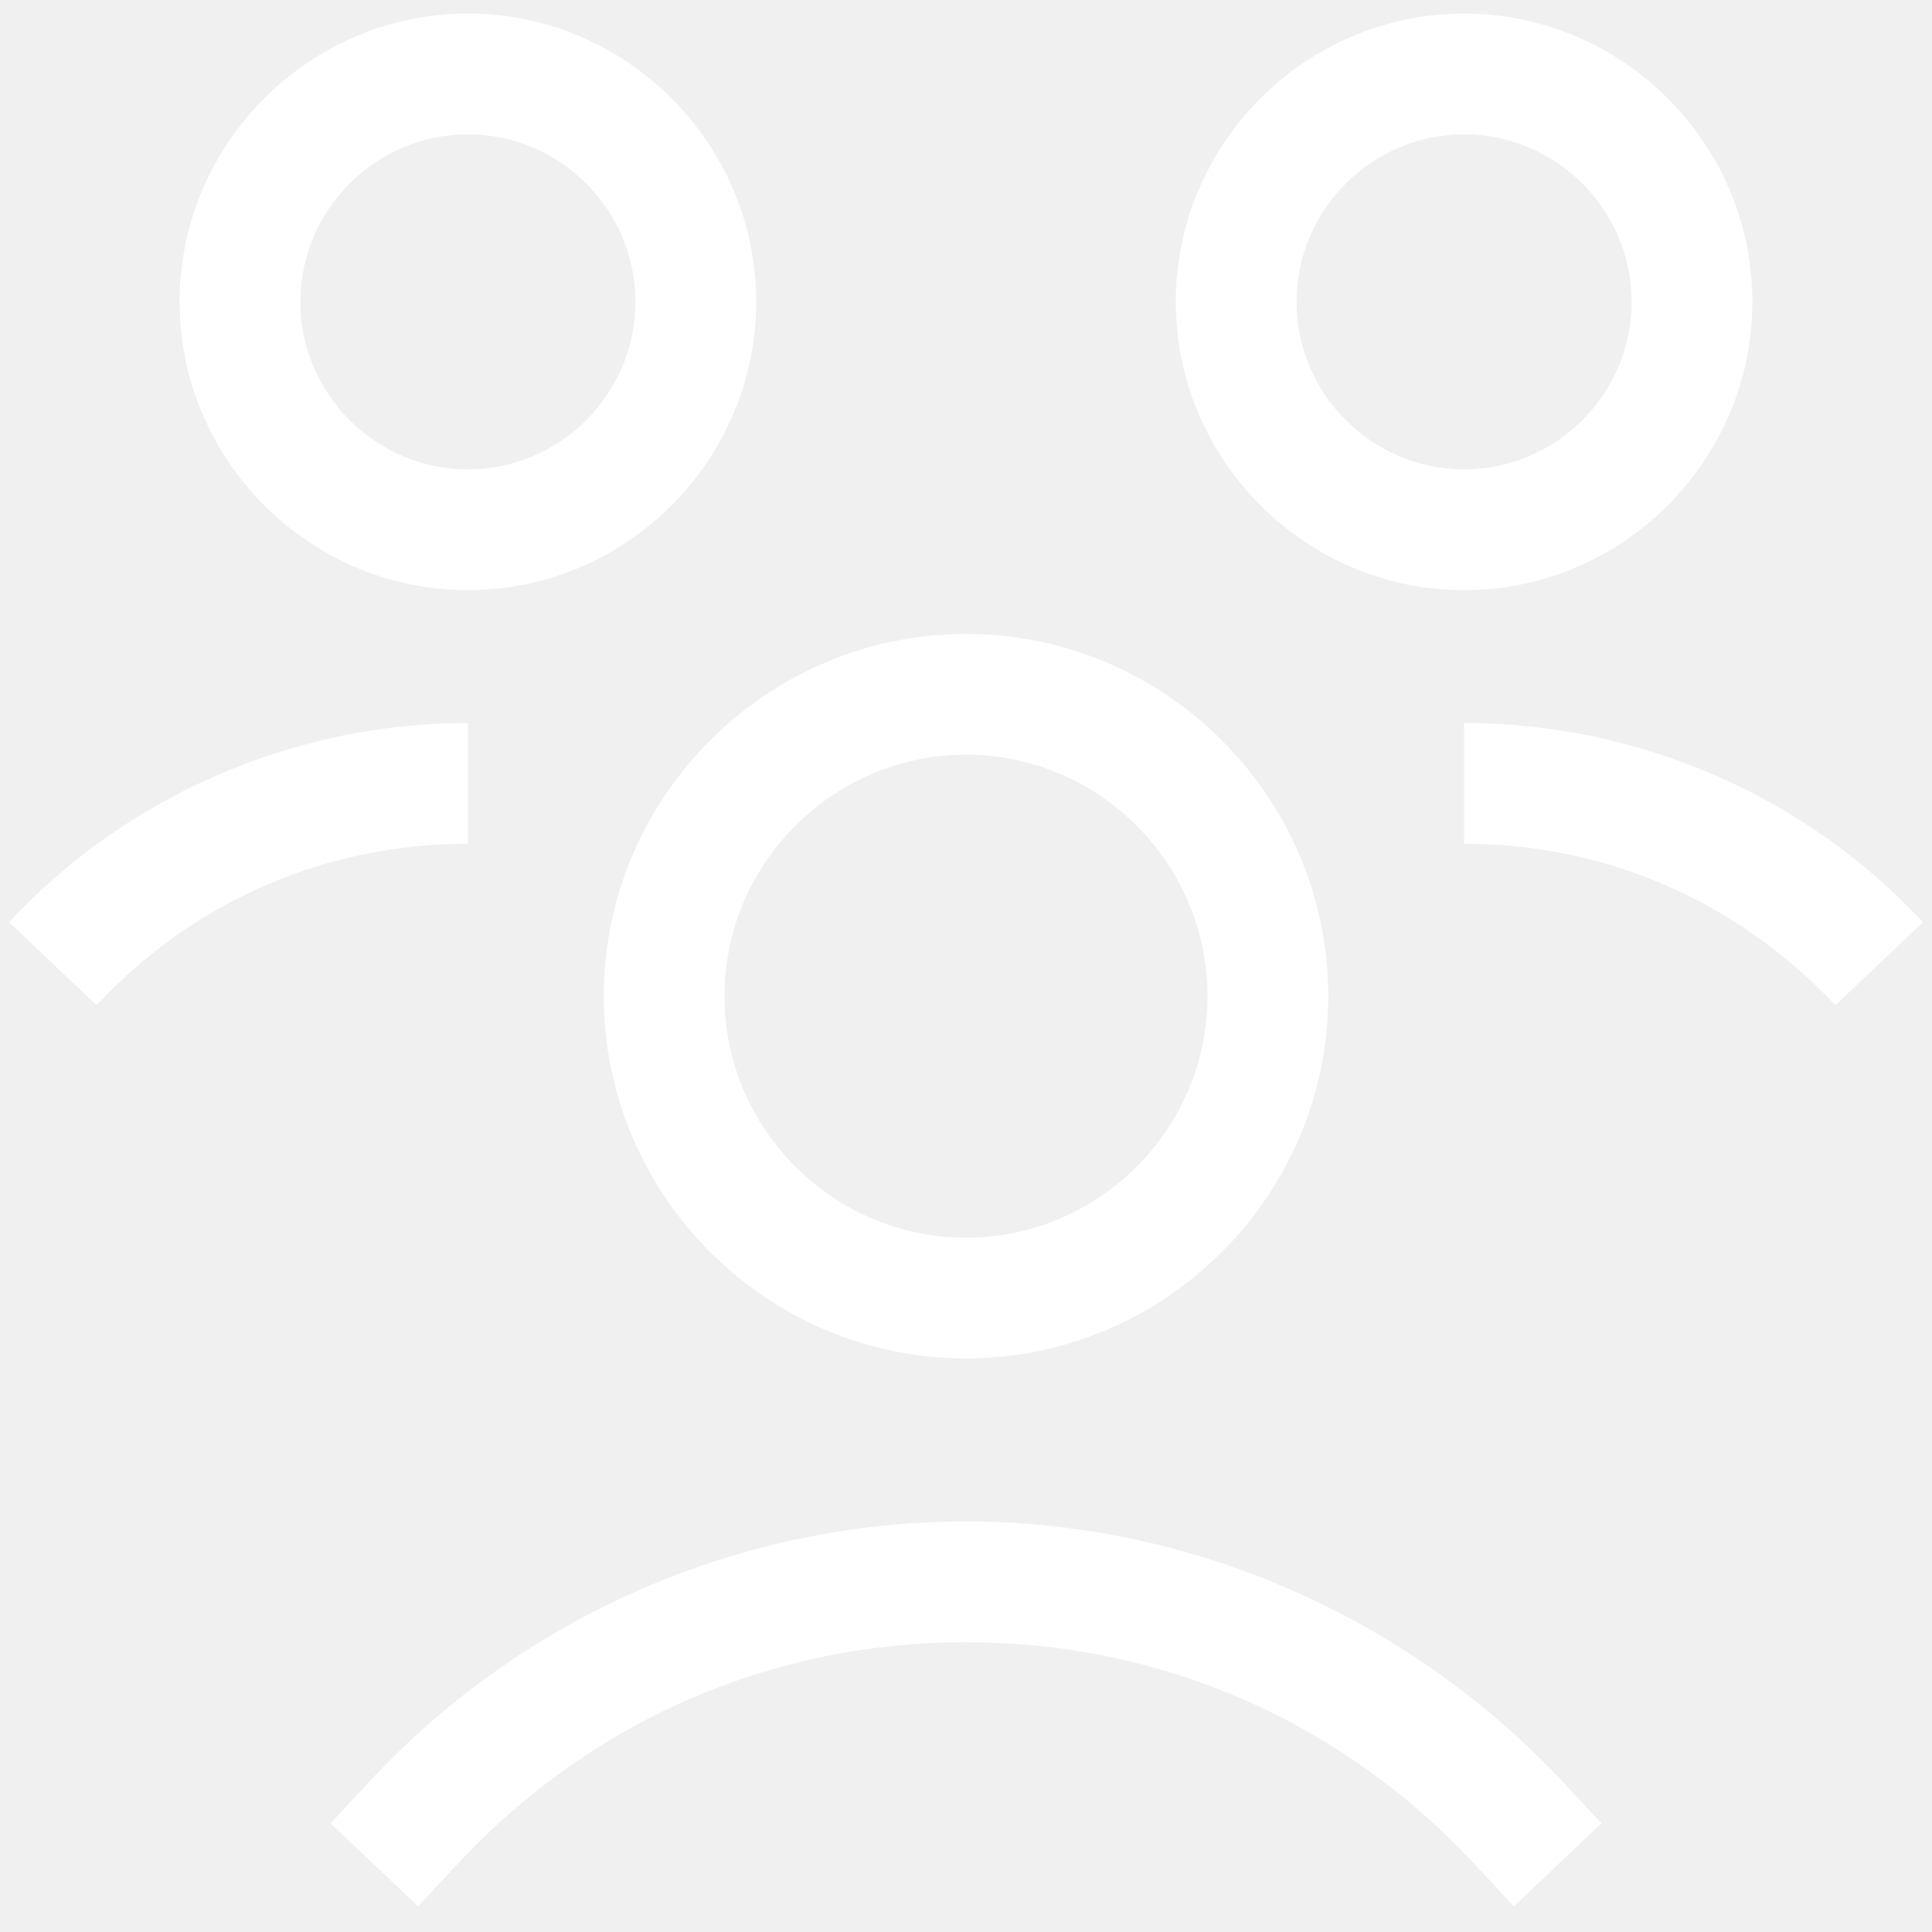
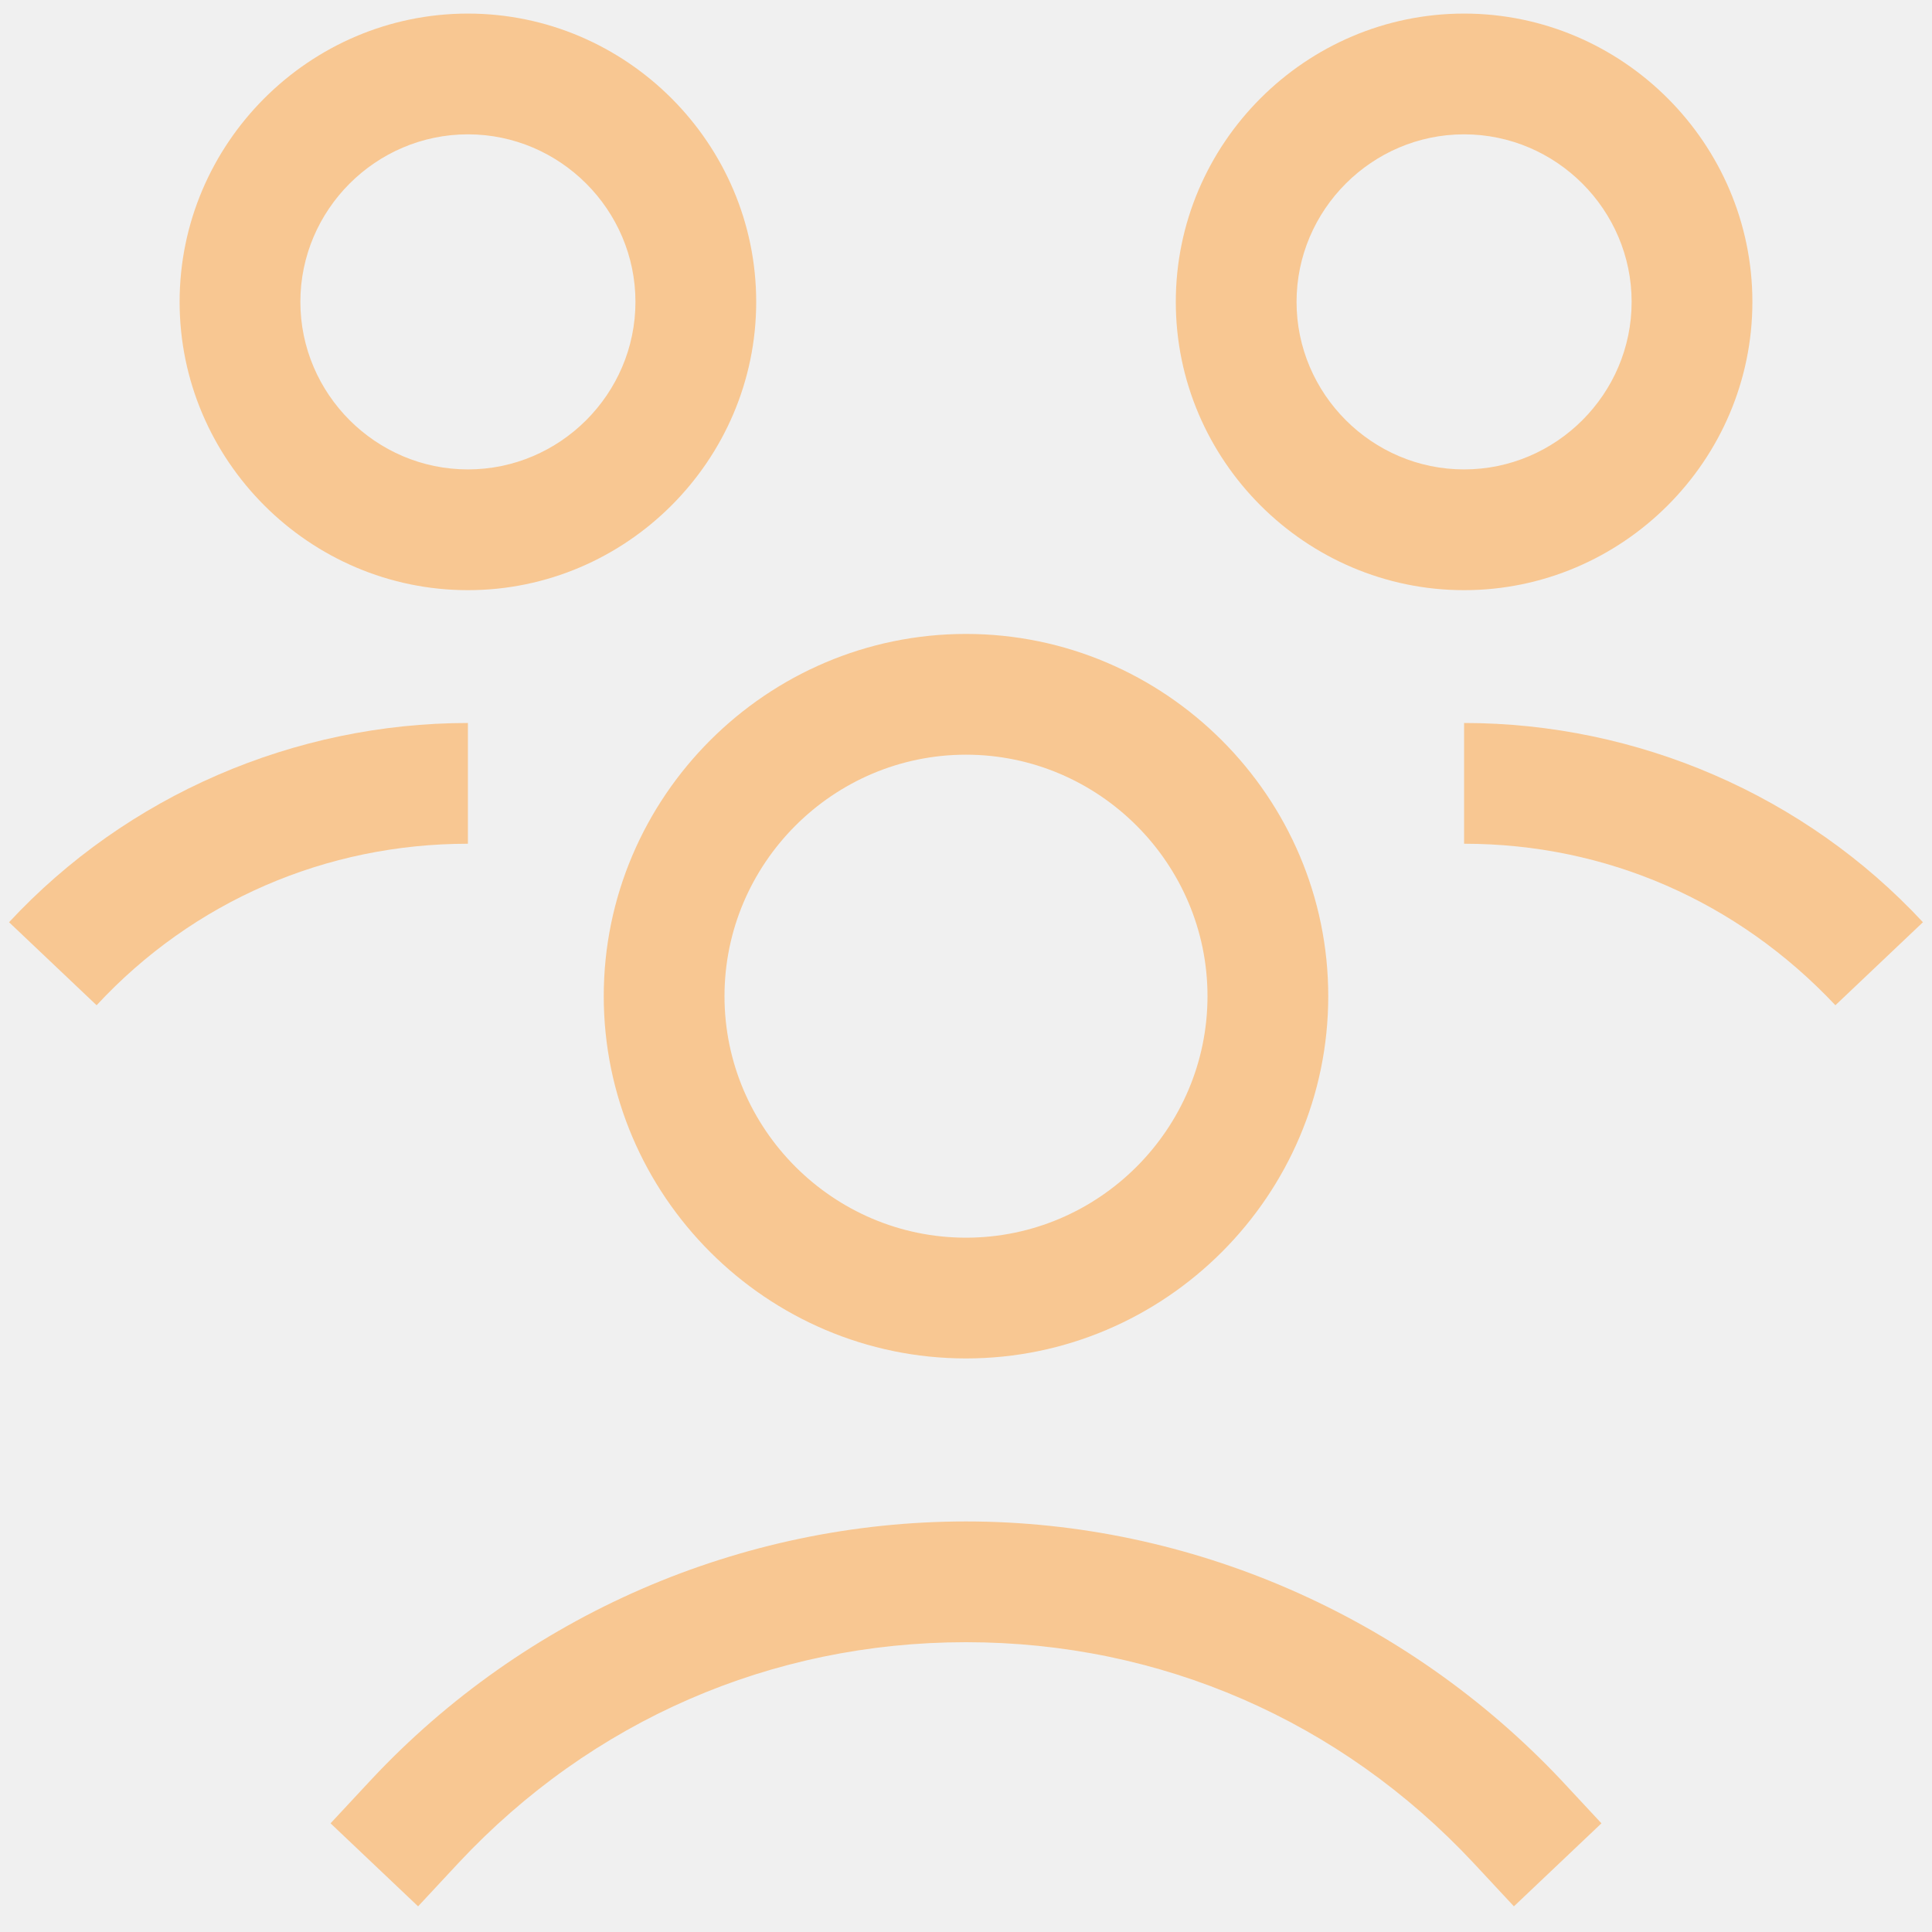
- <svg xmlns="http://www.w3.org/2000/svg" fill="#fff" width="800px" height="800px" viewBox="0 0 128 128" id="Layer_1" version="1.1" xml:space="preserve">
+ <svg xmlns="http://www.w3.org/2000/svg" fill="#f8c792" width="800px" height="800px" viewBox="0 0 128 128" id="Layer_1" version="1.1" xml:space="preserve">
  <g>
    <path d="M64,42c-13.2,0-24,10.8-24,24s10.8,24,24,24s24-10.8,24-24S77.2,42,64,42z M64,82c-8.8,0-16-7.2-16-16s7.2-16,16-16   s16,7.2,16,16S72.8,82,64,82z" />
    <path d="M64,100.8c-14.9,0-29.2,6.2-39.4,17.1l-2.7,2.9l5.8,5.5l2.7-2.9c8.8-9.4,20.7-14.6,33.6-14.6s24.8,5.2,33.6,14.6l2.7,2.9   l5.8-5.5l-2.7-2.9C93.2,107.1,78.9,100.8,64,100.8z" />
    <path d="M97,47.9v8c9.4,0,18.1,3.8,24.6,10.7l5.8-5.5C119.6,52.7,108.5,47.9,97,47.9z" />
    <path d="M116.1,20c0-10.5-8.6-19.1-19.1-19.1S77.9,9.5,77.9,20S86.5,39.1,97,39.1S116.1,30.5,116.1,20z M85.9,20   c0-6.1,5-11.1,11.1-11.1s11.1,5,11.1,11.1s-5,11.1-11.1,11.1S85.9,26.1,85.9,20z" />
    <path d="M31,47.9c-11.5,0-22.6,4.8-30.4,13.2l5.8,5.5c6.4-6.9,15.2-10.7,24.6-10.7V47.9z" />
    <path d="M50.1,20C50.1,9.5,41.5,0.9,31,0.9S11.9,9.5,11.9,20S20.5,39.1,31,39.1S50.1,30.5,50.1,20z M31,31.1   c-6.1,0-11.1-5-11.1-11.1S24.9,8.9,31,8.9s11.1,5,11.1,11.1S37.1,31.1,31,31.1z" />
  </g>
</svg>
